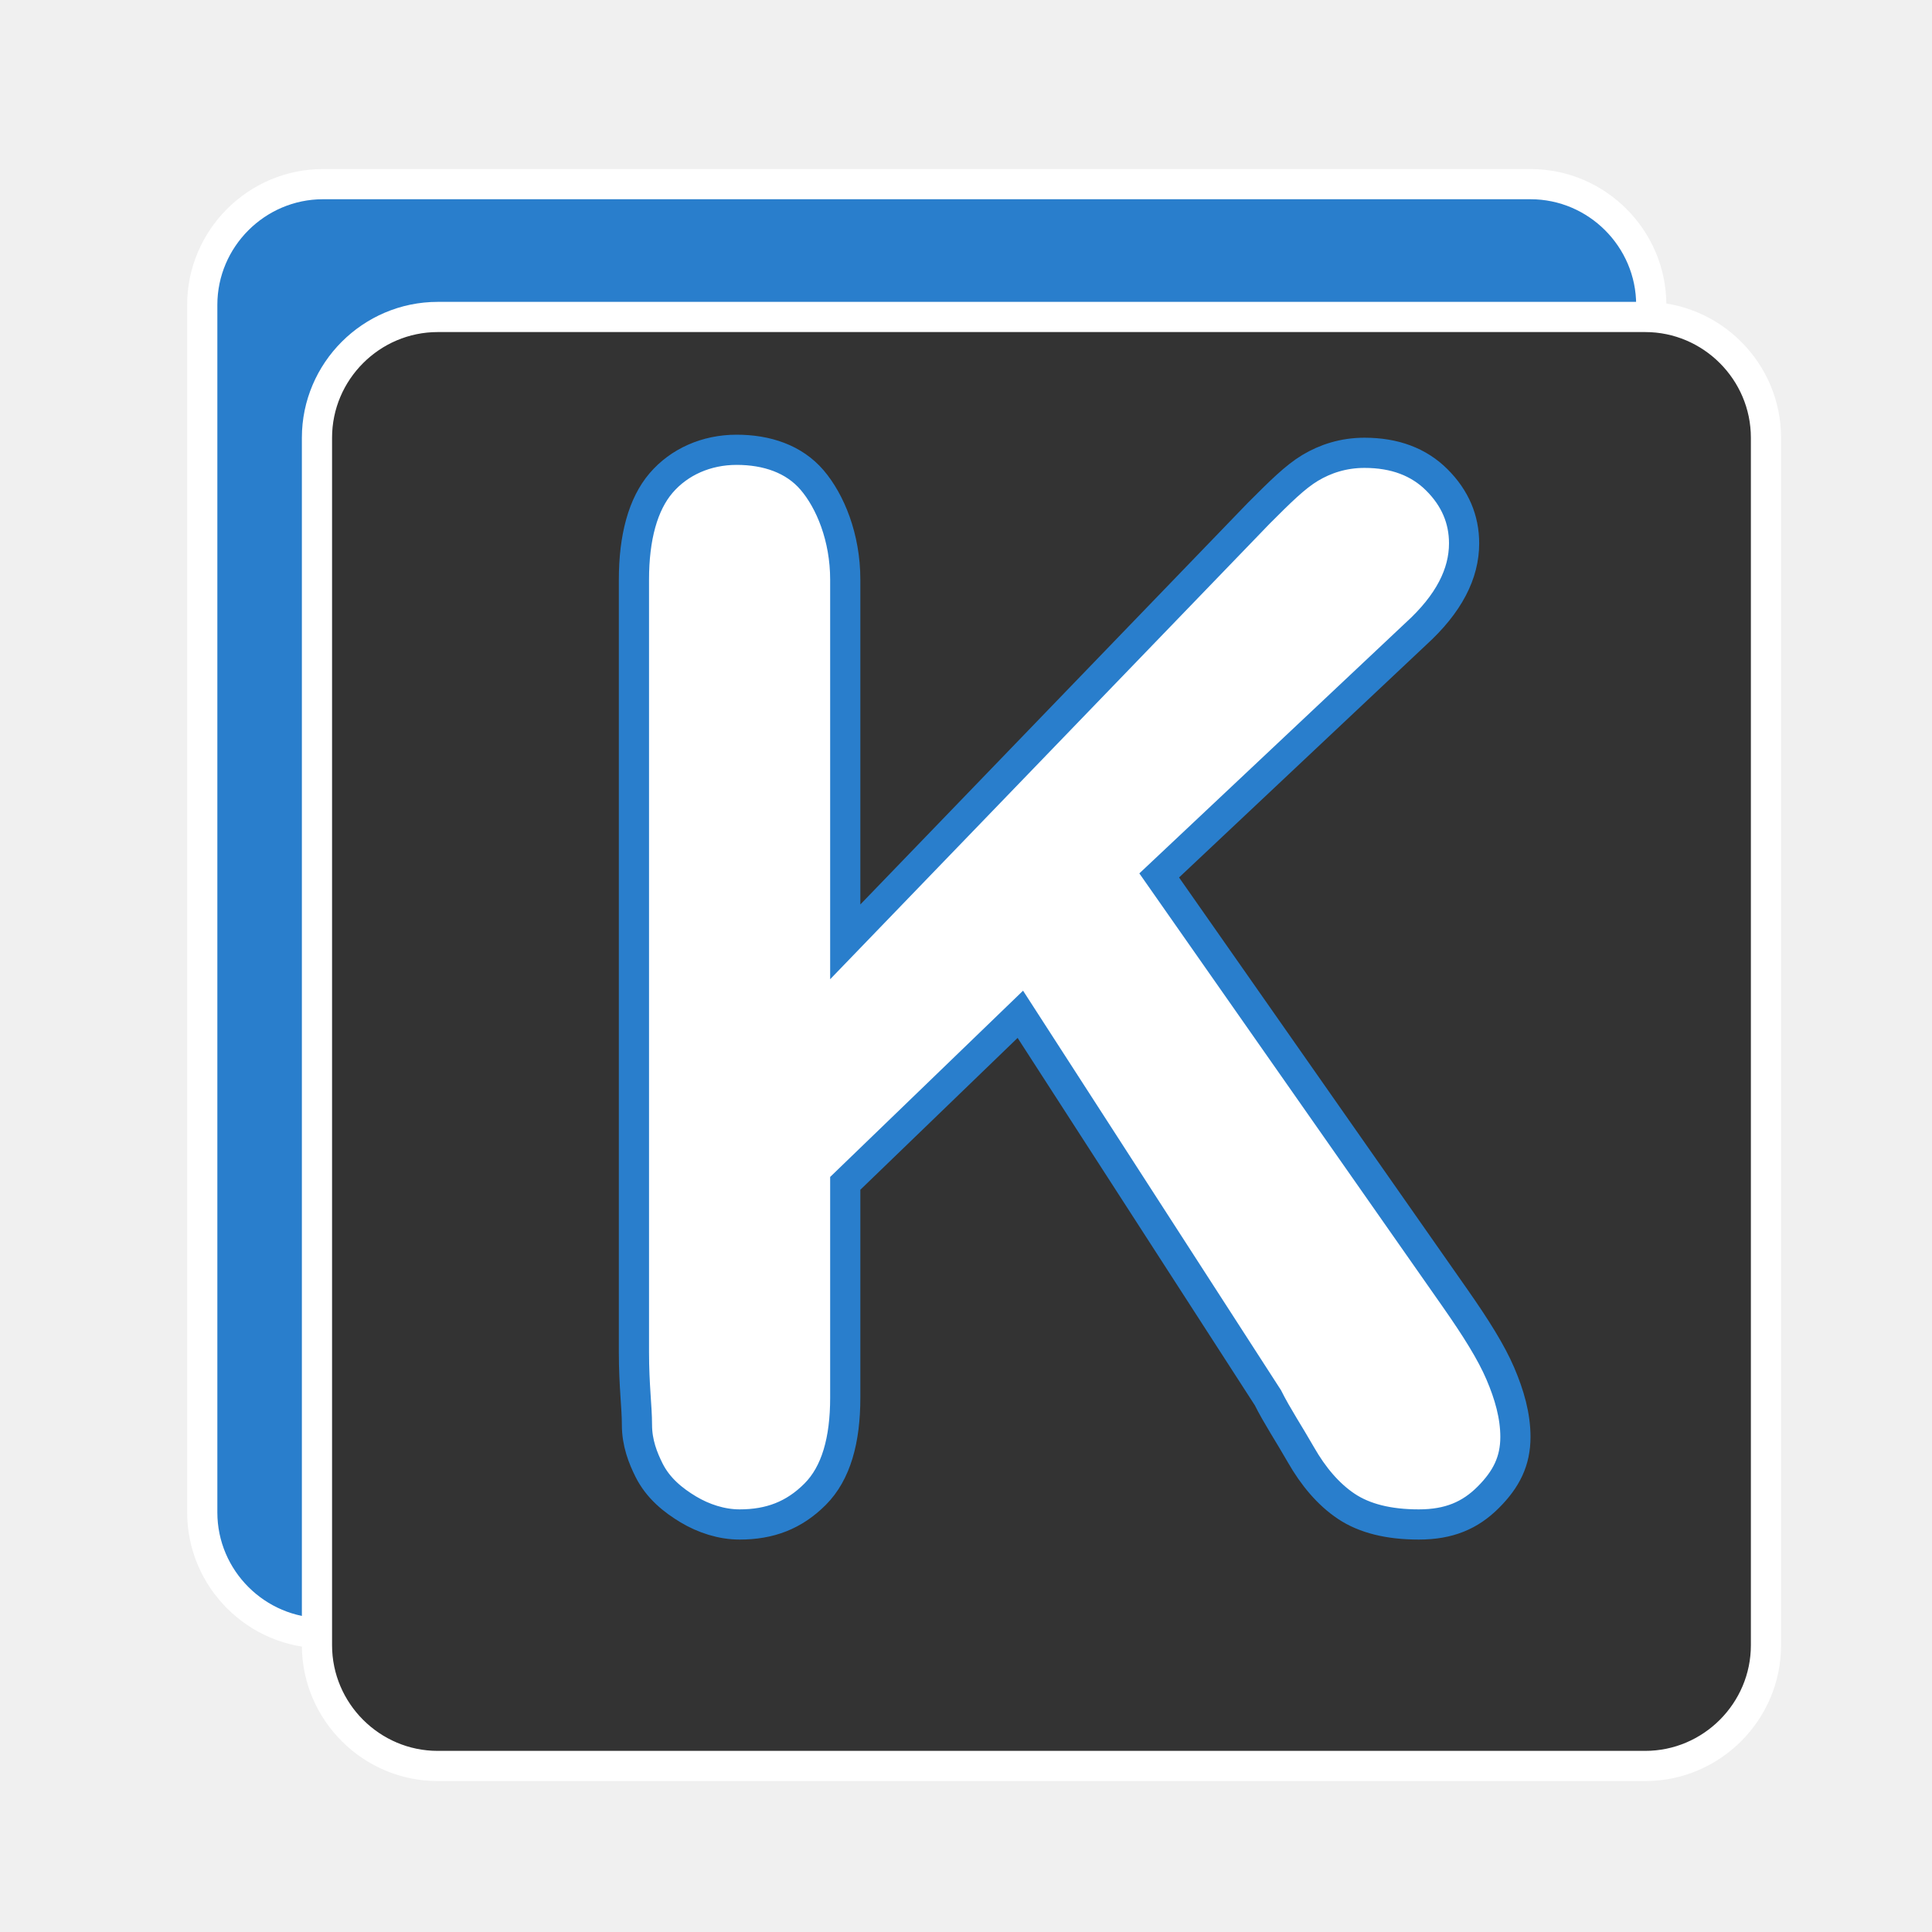
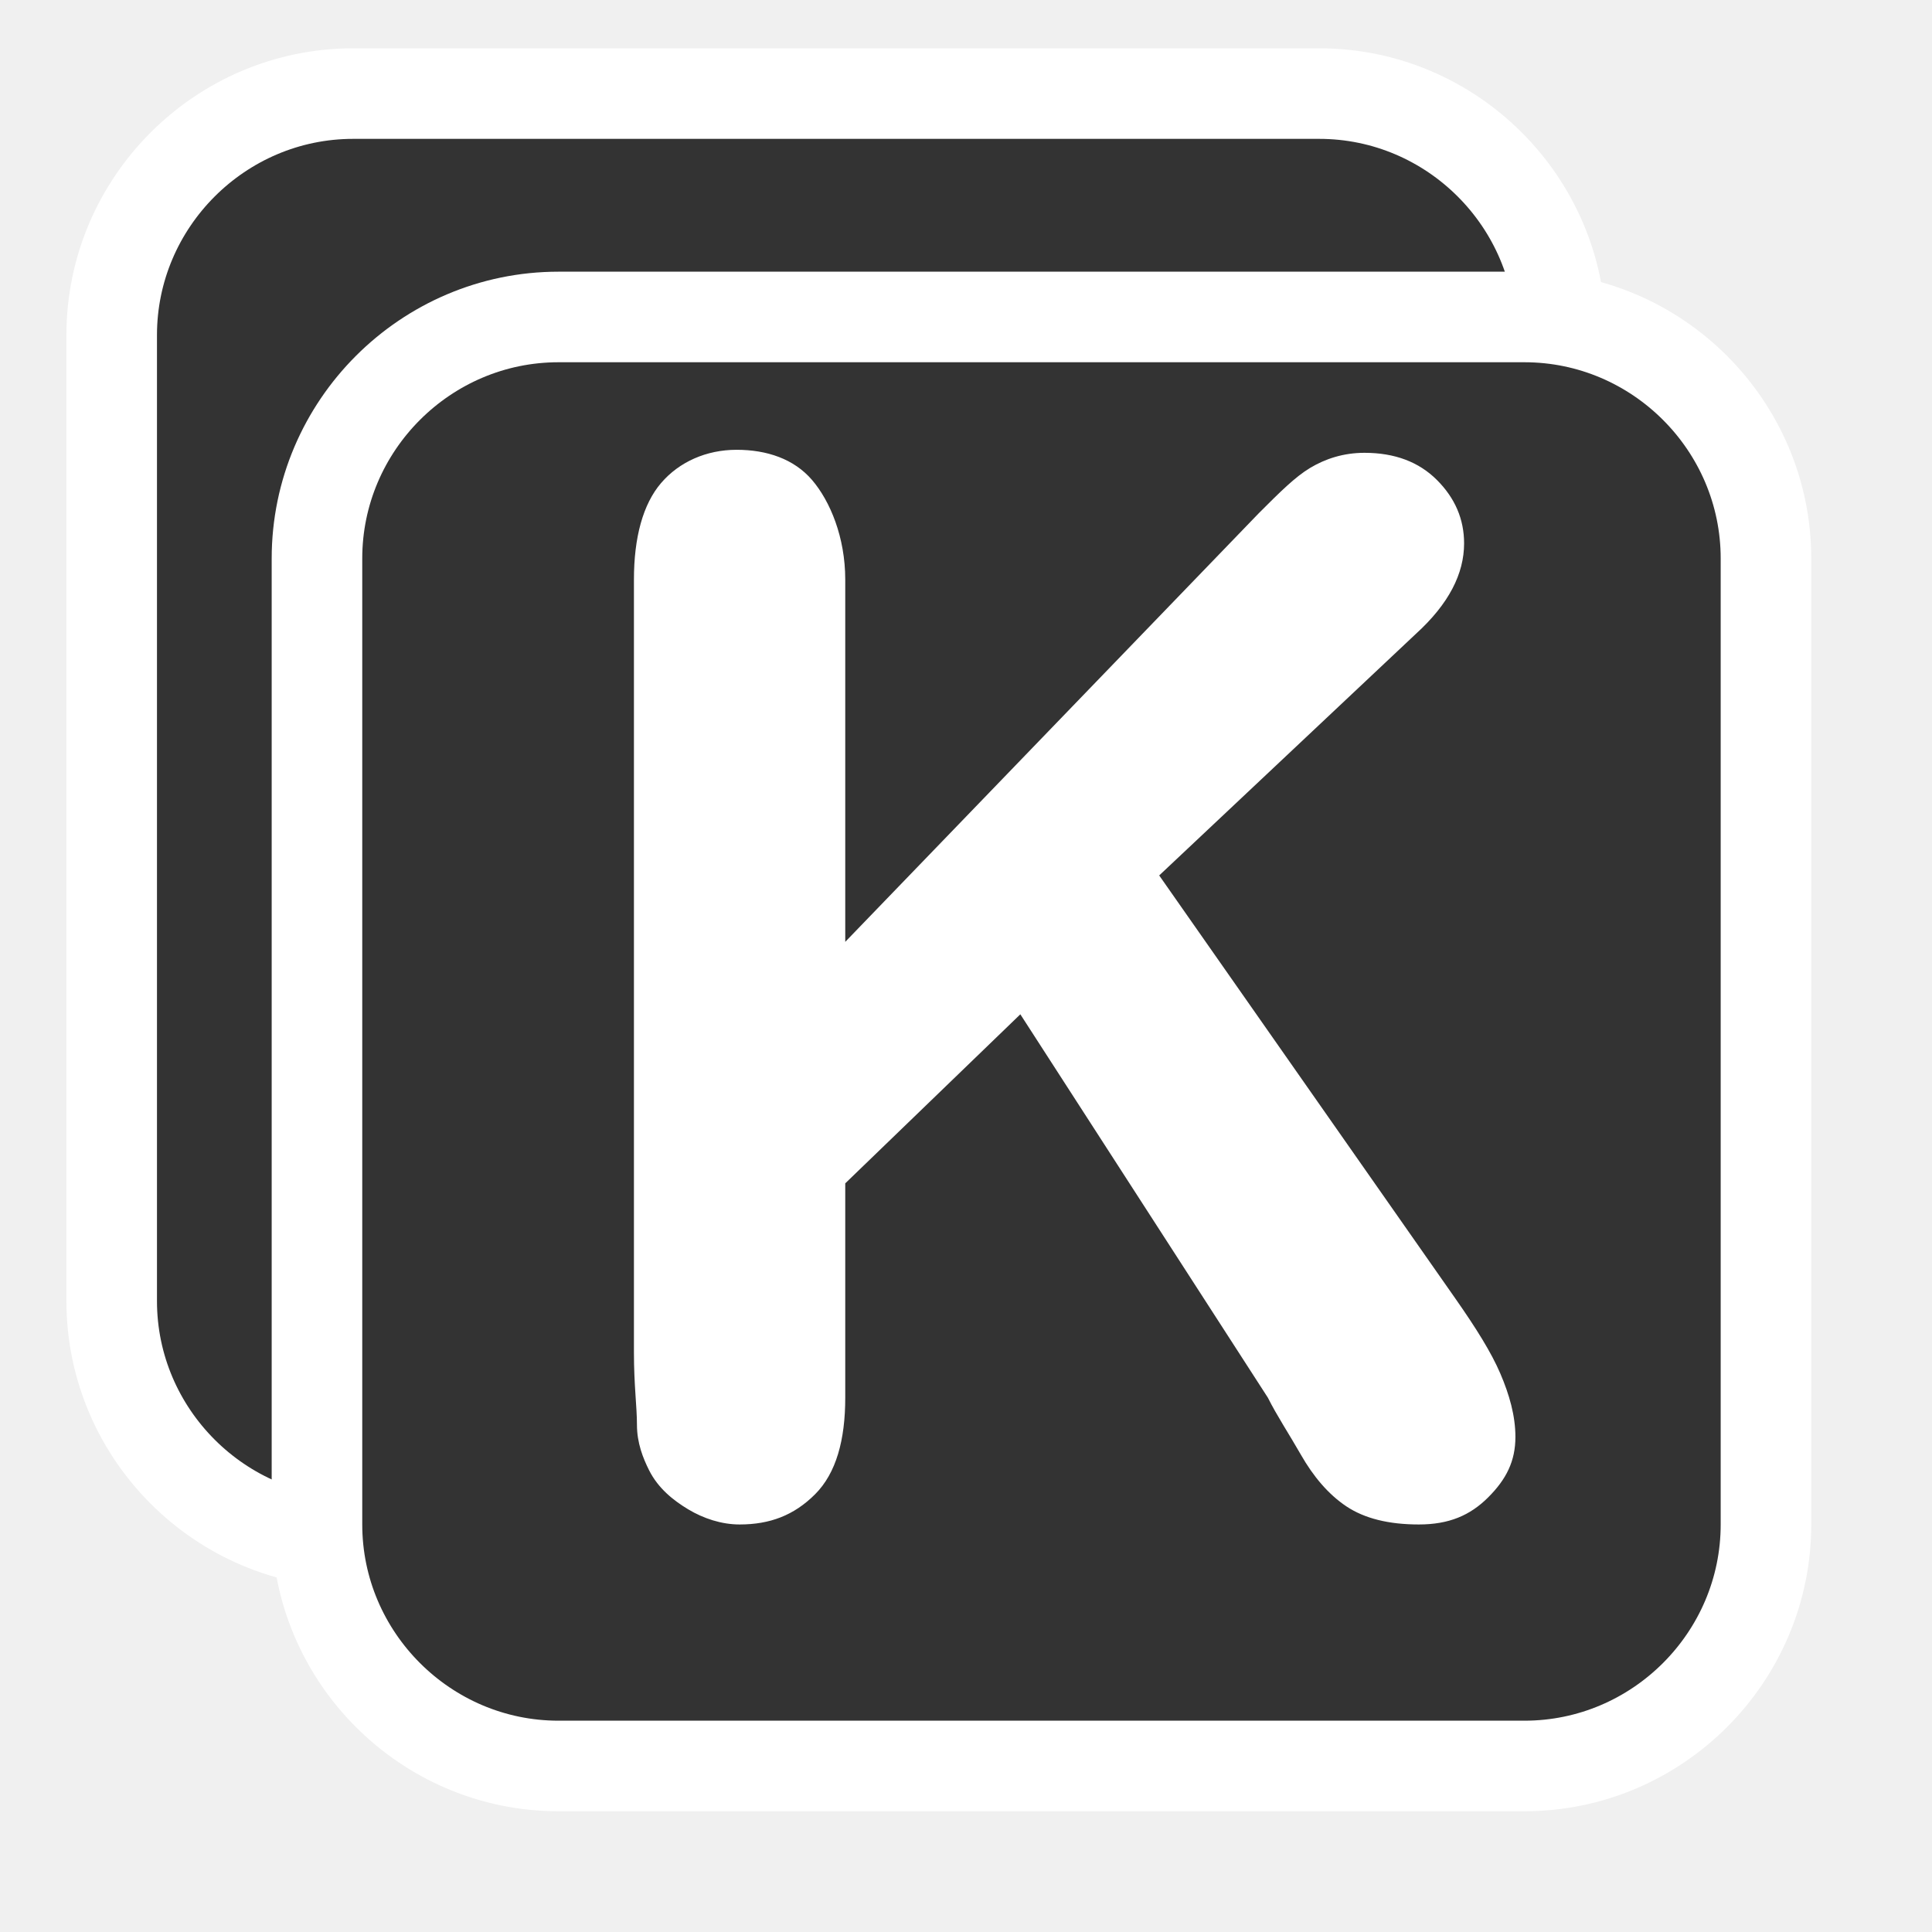
- <svg xmlns="http://www.w3.org/2000/svg" viewBox="0 0 64 64">
-   <path fill="#297ecc" stroke="#fff" d="M50.7,54.1h-40c-2.2,0-4-1.8-4-4v-40c0-2.2,1.8-4,4-4h40c2.2,0,4,1.8,4,4v40C54.7,52.3,52.9,54.1,50.7,54.1z" />
-   <path fill="#333" stroke="#fff" d="M54.5,58.5h-40c-2.2,0-4-1.8-4-4v-40c0-2.2,1.8-4,4-4h40c2.2,0,4,1.8,4,4v40C58.5,56.7,56.7,58.5,54.5,58.5z" />
-   <path fill="#fff" stroke="#297ecc" d="M28,19.2v12L41.7,17c0.7-0.7,1.2-1.2,1.7-1.5s1.1-0.5,1.8-0.5c1,0,1.8,0.3,2.4,0.9s0.9,1.3,0.9,2.1c0,1-0.5,2-1.6,3l-8.5,8l9.8,14c0.7,1,1.2,1.8,1.5,2.5s0.5,1.4,0.5,2.1c0,0.8-0.3,1.4-0.9,2S48,50.5,47,50.5c-1,0-1.8-0.2-2.4-0.6s-1.1-1-1.5-1.7s-0.8-1.3-1.1-1.9l-8.2-12.7L28,39.2v7.1c0,1.4-0.3,2.5-1,3.2s-1.5,1-2.5,1c-0.6,0-1.2-0.2-1.7-0.5s-1-0.7-1.3-1.3c-0.2-0.4-0.4-0.9-0.4-1.5S21,45.9,21,44.8V19.2c0-1.4,0.3-2.5,0.9-3.2s1.5-1.1,2.5-1.1c1,0,1.9,0.3,2.5,1S28,17.8,28,19.2z" />
+ <svg xmlns="http://www.w3.org/2000/svg" version="1.1" id="Layer_1" x="0px" y="0px" viewBox="0 0 64 64" style="enable-background:new 0 0 64 64;" xml:space="preserve">
+   <style type="text/css">
+ 	.st0{fill:#333333;stroke:#FFFFFF;stroke-width:3;stroke-miterlimit:10;}
+ 	.st1{fill:none;}
+ 	.st2{fill:#FFFFFF;}
+ </style>
+   <path class="st0" d="M43.7,51.1h-32c-4.4,0-8-3.6-8-8v-32c0-4.4,3.6-8,8-8h32c4.4,0,8,3.6,8,8v32C51.7,47.5,48.1,51.1,43.7,51.1z" />
+   <path class="st0" d="M50.5,58.5h-32c-4.4,0-8-3.6-8-8v-32c0-4.4,3.6-8,8-8h32c4.4,0,8,3.6,8,8v32C58.5,54.9,54.9,58.5,50.5,58.5z" />
+   <g>
+     <rect x="15" y="15" class="st1" width="40" height="40" />
+     <path class="st2" d="M28,19.2v12L41.7,17c0.7-0.7,1.2-1.2,1.7-1.5s1.1-0.5,1.8-0.5c1,0,1.8,0.3,2.4,0.9s0.9,1.3,0.9,2.1   c0,1-0.5,2-1.6,3l-8.5,8l9.8,14c0.7,1,1.2,1.8,1.5,2.5s0.5,1.4,0.5,2.1c0,0.8-0.3,1.4-0.9,2S48,50.5,47,50.5c-1,0-1.8-0.2-2.4-0.6   s-1.1-1-1.5-1.7s-0.8-1.3-1.1-1.9l-8.2-12.7L28,39.2v7.1c0,1.4-0.3,2.5-1,3.2s-1.5,1-2.5,1c-0.6,0-1.2-0.2-1.7-0.5s-1-0.7-1.3-1.3   c-0.2-0.4-0.4-0.9-0.4-1.5S21,45.9,21,44.8V19.2c0-1.4,0.3-2.5,0.9-3.2s1.5-1.1,2.5-1.1c1,0,1.9,0.3,2.5,1S28,17.8,28,19.2z" />
+   </g>
+   <g>
+ </g>
+   <g>
+ </g>
+   <g>
+ </g>
+   <g>
+ </g>
+   <g>
+ </g>
+   <g>
+ </g>
+   <g>
+ </g>
+   <g>
+ </g>
+   <g>
+ </g>
+   <g>
+ </g>
+   <g>
+ </g>
</svg>
